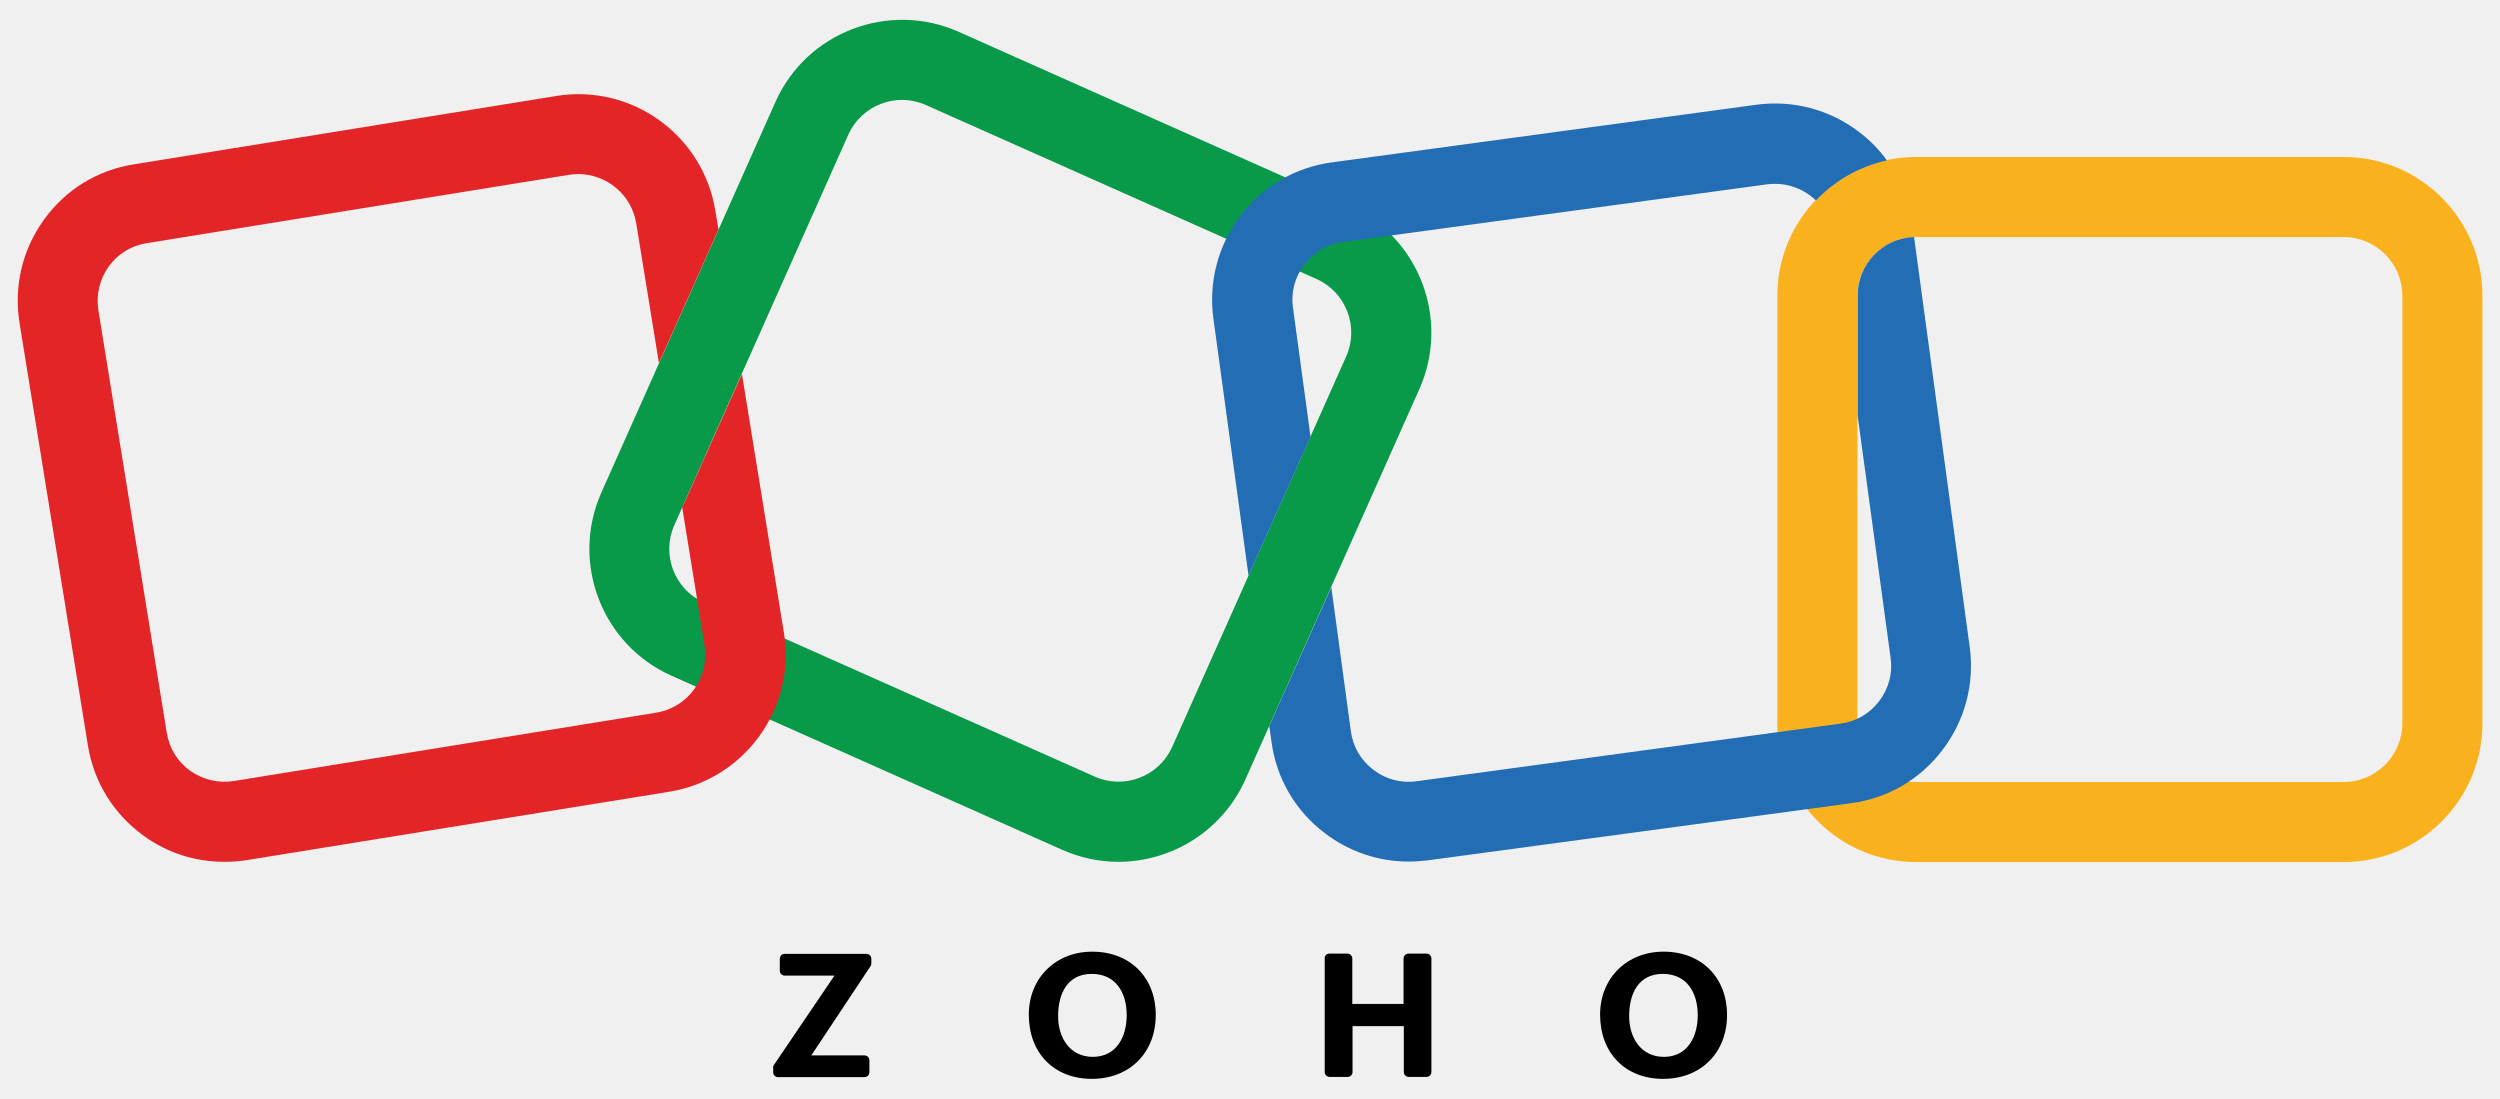
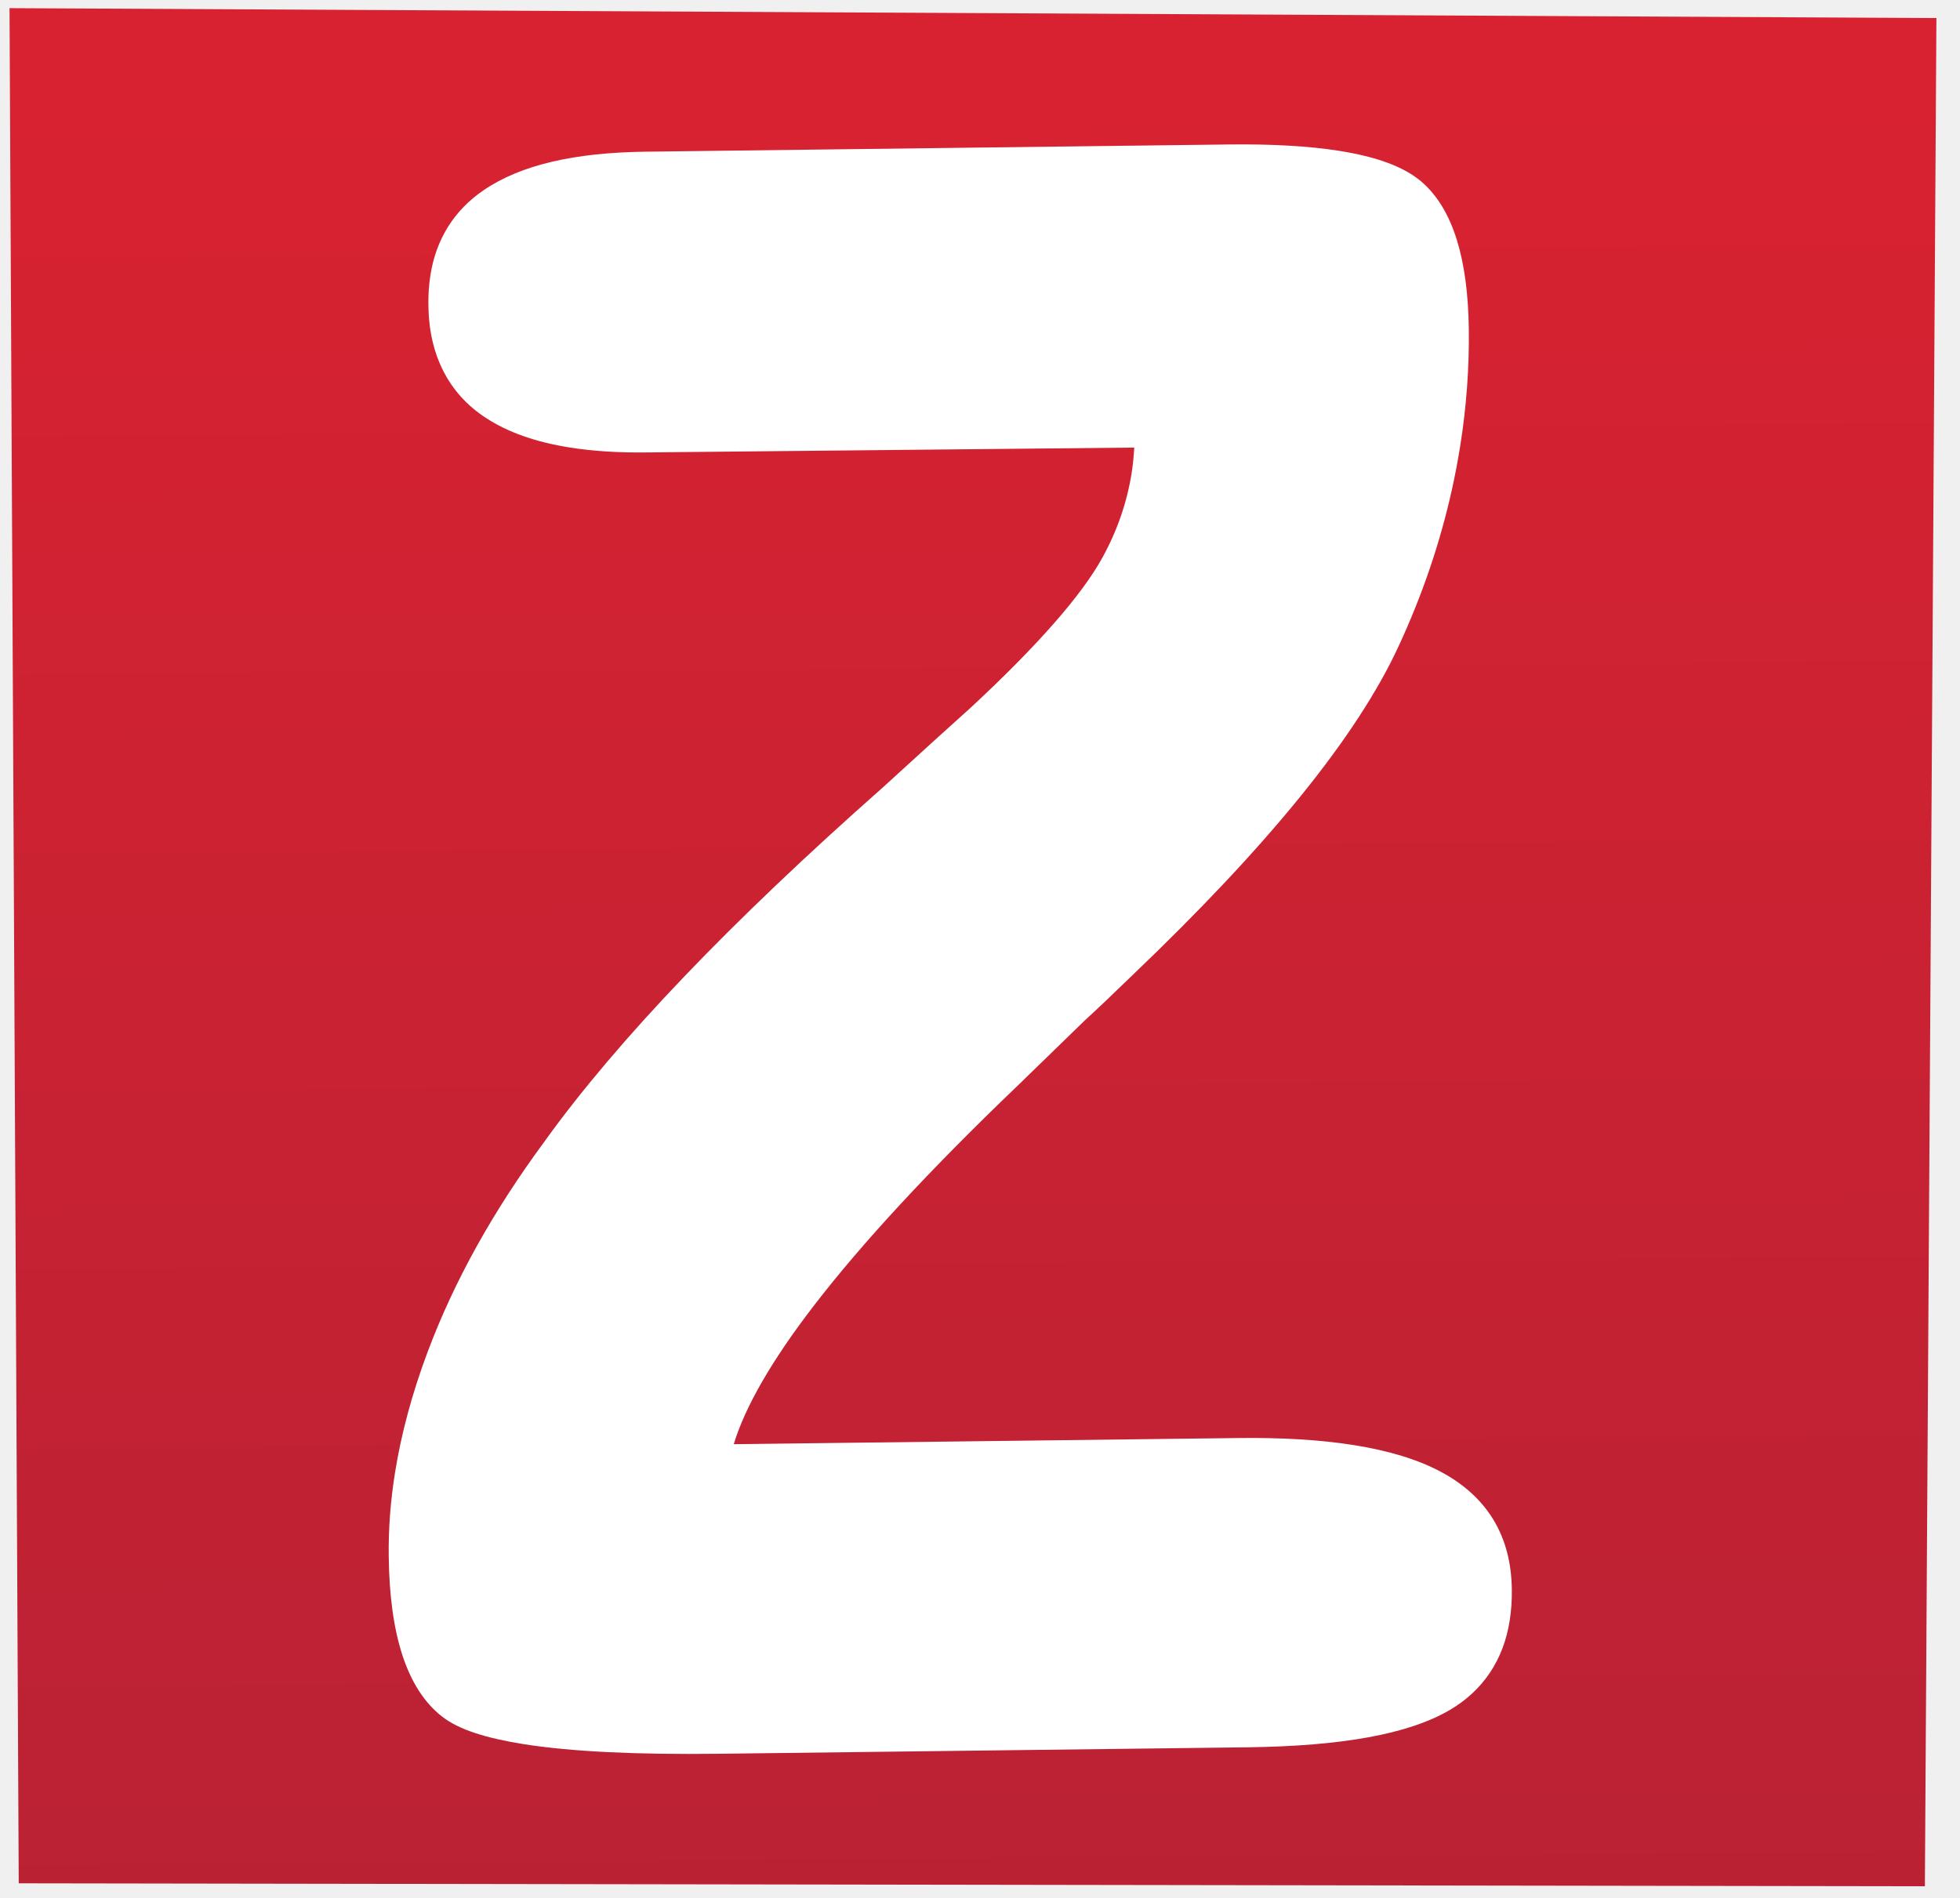
- <svg xmlns="http://www.w3.org/2000/svg" version="1.1" id="Layer_1" x="0px" y="0px" viewBox="0 0 1024 450" style="enable-background:new 0 0 1024 450;" xml:space="preserve">
-   <style type="text/css">
- 	.st0{fill:#089949;}
- 	.st1{fill:#F9B21D;}
- 	.st2{fill:#E42527;}
- 	.st3{fill:#226DB4;}
- </style>
-   <g>
-     <g>
-       <g>
-         <path class="st0" d="M458.1,353c-7.7,0-15.5-1.6-23-4.9l0,0l-160-71.3c-28.6-12.7-41.5-46.4-28.8-75l71.3-160     c12.7-28.6,46.4-41.5,75-28.8l160,71.3c28.6,12.7,41.5,46.4,28.8,75l-71.3,160C500.6,340.5,479.8,353,458.1,353z M448.4,318.1     c12.1,5.4,26.3-0.1,31.7-12.1l71.3-160c5.4-12.1-0.1-26.3-12.1-31.7L379.2,43c-12.1-5.4-26.3,0.1-31.7,12.1l-71.3,160     c-5.4,12.1,0.1,26.3,12.1,31.7L448.4,318.1z" />
-       </g>
-       <g>
-         <path class="st1" d="M960,353.1H784.8c-31.3,0-56.8-25.5-56.8-56.8V121.1c0-31.3,25.5-56.8,56.8-56.8H960     c31.3,0,56.8,25.5,56.8,56.8v175.2C1016.8,327.6,991.3,353.1,960,353.1z M784.8,97.1c-13.2,0-24,10.8-24,24v175.2     c0,13.2,10.8,24,24,24H960c13.2,0,24-10.8,24-24V121.1c0-13.2-10.8-24-24-24H784.8z" />
-       </g>
-       <path class="st2" d="M303.9,153.2L280.3,206c-0.3,0.6-0.6,1.1-0.9,1.6l9.2,56.8c2.1,13.1-6.8,25.4-19.8,27.5l-173,28    c-6.3,1-12.7-0.5-17.9-4.2c-5.2-3.7-8.6-9.3-9.6-15.6l-28-173c-1-6.3,0.5-12.7,4.2-17.9c3.7-5.2,9.3-8.6,15.6-9.6l173-28    c1.3-0.2,2.6-0.3,3.8-0.3c11.5,0,21.8,8.4,23.7,20.2l9.3,57.2L294.3,94l-1.3-7.7c-5-30.9-34.2-52-65.1-47l-173,28    C40,69.6,26.8,77.7,18,90c-8.9,12.3-12.4,27.3-10,42.3l28,173c2.4,15,10.5,28.1,22.8,37C68.5,349.4,80,353,91.9,353    c3,0,6.1-0.2,9.2-0.7l173-28c30.9-5,52-34.2,47-65.1L303.9,153.2z" />
-       <g>
-         <path class="st3" d="M511.4,235.8l25.4-56.9l-7.2-52.9c-0.9-6.3,0.8-12.6,4.7-17.7c3.9-5.1,9.5-8.4,15.9-9.2l173.6-23.6     c1.1-0.1,2.2-0.2,3.3-0.2c5.2,0,10.2,1.7,14.5,4.9c0.8,0.6,1.5,1.3,2.2,1.9c7.7-8.1,17.8-13.9,29.1-16.4     c-3.2-4.4-7-8.3-11.5-11.7c-12.1-9.2-27-13.1-42-11.1L545.6,66.5c-15,2-28.4,9.8-37.5,21.9c-9.2,12.1-13.1,27-11.1,42     L511.4,235.8z" />
-         <path class="st3" d="M806.8,265.1l-22.8-168c-12.8,0.4-23.1,11-23.1,23.9v49.3l13.5,99.2c0.9,6.3-0.8,12.6-4.7,17.7     s-9.5,8.4-15.9,9.2l-173.6,23.6c-6.3,0.9-12.6-0.8-17.7-4.7c-5.1-3.9-8.4-9.5-9.2-15.9l-8-58.9l-25.4,56.9l0.9,6.4     c2,15,9.8,28.4,21.9,37.5c10,7.6,21.9,11.6,34.3,11.6c2.6,0,5.2-0.2,7.8-0.5L758.2,329c15-2,28.4-9.8,37.5-21.9     C804.9,295,808.8,280.1,806.8,265.1z" />
-       </g>
-     </g>
-     <g>
-       <path d="M317,436.2l24.8-36.6h-20.4c-1.1,0-2-0.9-2-2v-4.9c0-1.1,0.9-2,2-2h33.5c1.1,0,2,0.9,2,2v1.9c0,0.4-0.1,0.8-0.3,1.1    l-24.3,36.6h21.8c1.1,0,2,0.9,2,2v4.9c0,1.1-0.9,2-2,2h-35.4c-1.1,0-2-0.9-2-2v-1.8C316.6,436.9,316.8,436.5,317,436.2z" />
-       <path d="M421.4,415.6c0-15,11-25.8,26-25.8c15.5,0,26,10.6,26,25.9c0,15.5-10.7,26.2-26.2,26.2    C431.6,441.9,421.4,431.2,421.4,415.6z M461.5,415.8c0-9.1-4.4-16.9-14.3-16.9c-10,0-13.8,8.1-13.8,17.3c0,8.7,4.7,16.7,14.3,16.7    C457.6,432.8,461.5,424.3,461.5,415.8z" />
-       <path d="M544.5,390.6h7.4c1.1,0,2,0.9,2,2v18.6h21v-18.6c0-1.1,0.9-2,2-2h7.4c1.1,0,2,0.9,2,2v46.5c0,1.1-0.9,2-2,2H577    c-1.1,0-2-0.9-2-2v-18.8h-21v18.8c0,1.1-0.9,2-2,2h-7.4c-1.1,0-2-0.9-2-2v-46.5C542.5,391.5,543.4,390.6,544.5,390.6z" />
-       <path d="M655.4,415.6c0-15,11-25.8,26-25.8c15.5,0,26,10.6,26,25.9c0,15.5-10.7,26.2-26.2,26.2    C665.6,441.9,655.4,431.2,655.4,415.6z M695.4,415.8c0-9.1-4.4-16.9-14.3-16.9c-10,0-13.8,8.1-13.8,17.3c0,8.7,4.7,16.7,14.3,16.7    C691.5,432.8,695.4,424.3,695.4,415.8z" />
-     </g>
-   </g>
+ <svg xmlns="http://www.w3.org/2000/svg" width="63" height="61" viewBox="0 0 63 61" fill="none">
+   <path d="M62.242 0.577L61.871 60.632L0.602 60.537L0.306 0.262L62.241 0.58" fill="url(#paint0_linear_2857_53148)" />
+   <path d="M48.011 48.864C47.628 48.227 47.06 47.711 46.33 47.318C45.579 46.914 44.639 46.629 43.508 46.45C42.441 46.281 41.204 46.206 39.791 46.224L23.585 46.422C23.944 45.233 24.801 43.73 26.174 41.951C27.709 39.957 29.877 37.614 32.676 34.93L32.678 34.929C33.641 33.993 34.377 33.278 34.885 32.784C35.245 32.458 35.752 31.976 36.411 31.336C40.771 27.173 43.615 23.671 44.951 20.78C45.713 19.142 46.285 17.461 46.669 15.736C46.774 15.264 46.862 14.793 46.937 14.324C47.135 13.076 47.227 11.831 47.212 10.589C47.198 9.458 47.072 8.498 46.825 7.705C46.578 6.914 46.205 6.283 45.69 5.84C45.11 5.347 44.232 5.038 43.05 4.849C42.073 4.694 40.883 4.627 39.476 4.644L20.746 4.876C18.478 4.904 16.744 5.296 15.549 6.111C14.599 6.755 14.013 7.693 13.835 8.846C13.787 9.147 13.765 9.463 13.77 9.794C13.781 11.384 14.408 12.649 15.618 13.433C16.332 13.901 17.234 14.214 18.318 14.385C19.056 14.502 19.879 14.554 20.789 14.543L36.459 14.387C36.442 14.66 36.417 14.932 36.375 15.199C36.224 16.153 35.911 17.058 35.435 17.923C34.782 19.114 33.364 20.741 31.197 22.751C30.587 23.296 29.649 24.149 28.384 25.305C23.479 29.639 19.857 33.423 17.513 36.676L17.512 36.679L17.511 36.681C15.859 38.914 14.601 41.172 13.745 43.456C13.246 44.788 12.895 46.087 12.694 47.355C12.55 48.263 12.483 49.154 12.495 50.028C12.51 51.281 12.652 52.336 12.932 53.198C13.212 54.057 13.635 54.733 14.219 55.185C14.763 55.602 15.617 55.868 16.82 56.062C18.347 56.304 20.44 56.405 23.113 56.373L40.107 56.165C43.117 56.125 45.266 55.749 46.604 54.964C47.673 54.336 48.332 53.347 48.526 52.089C48.577 51.771 48.599 51.438 48.594 51.087C48.585 50.249 48.393 49.501 48.011 48.864ZM36.412 31.335L36.413 31.335L36.411 31.336L36.41 31.336L36.412 31.335Z" fill="white" />
+   <defs>
+     <linearGradient id="paint0_linear_2857_53148" x1="31.218" y1="1.37" x2="31.637" y2="60.702" gradientUnits="userSpaceOnUse">
+       <stop stop-color="#D92231" />
+       <stop offset="1" stop-color="#BA2234" />
+     </linearGradient>
+   </defs>
</svg>
